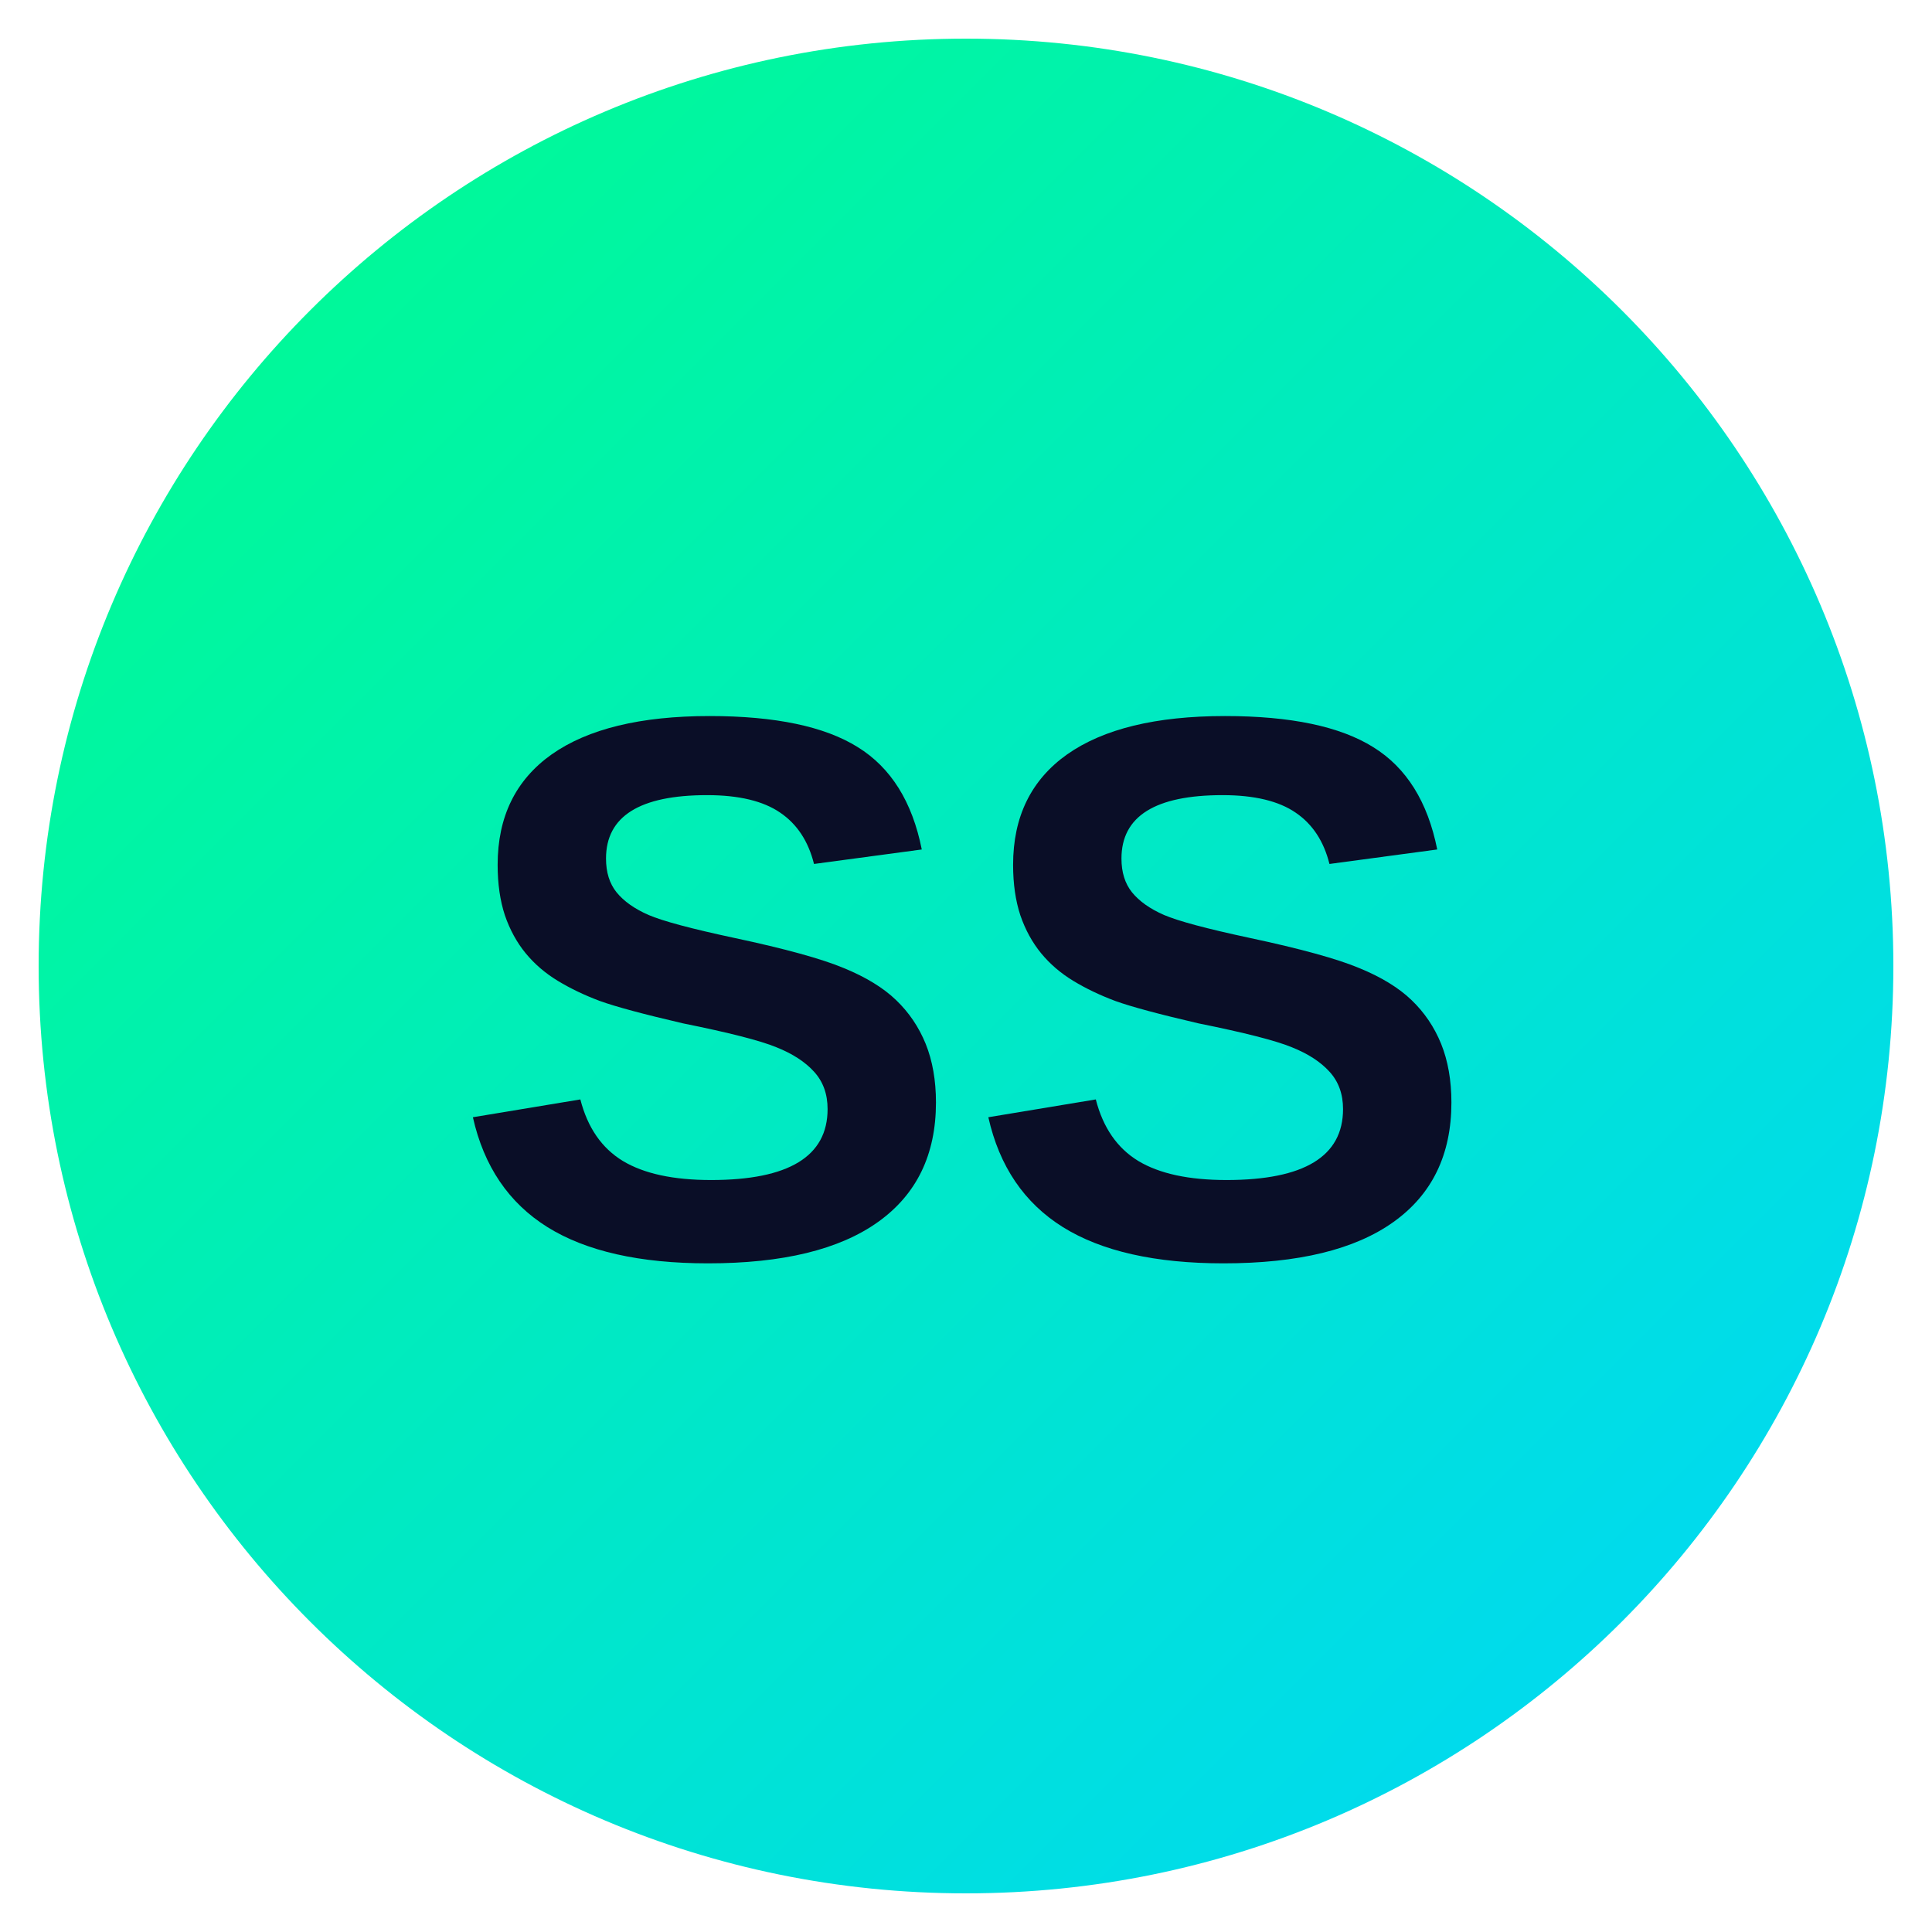
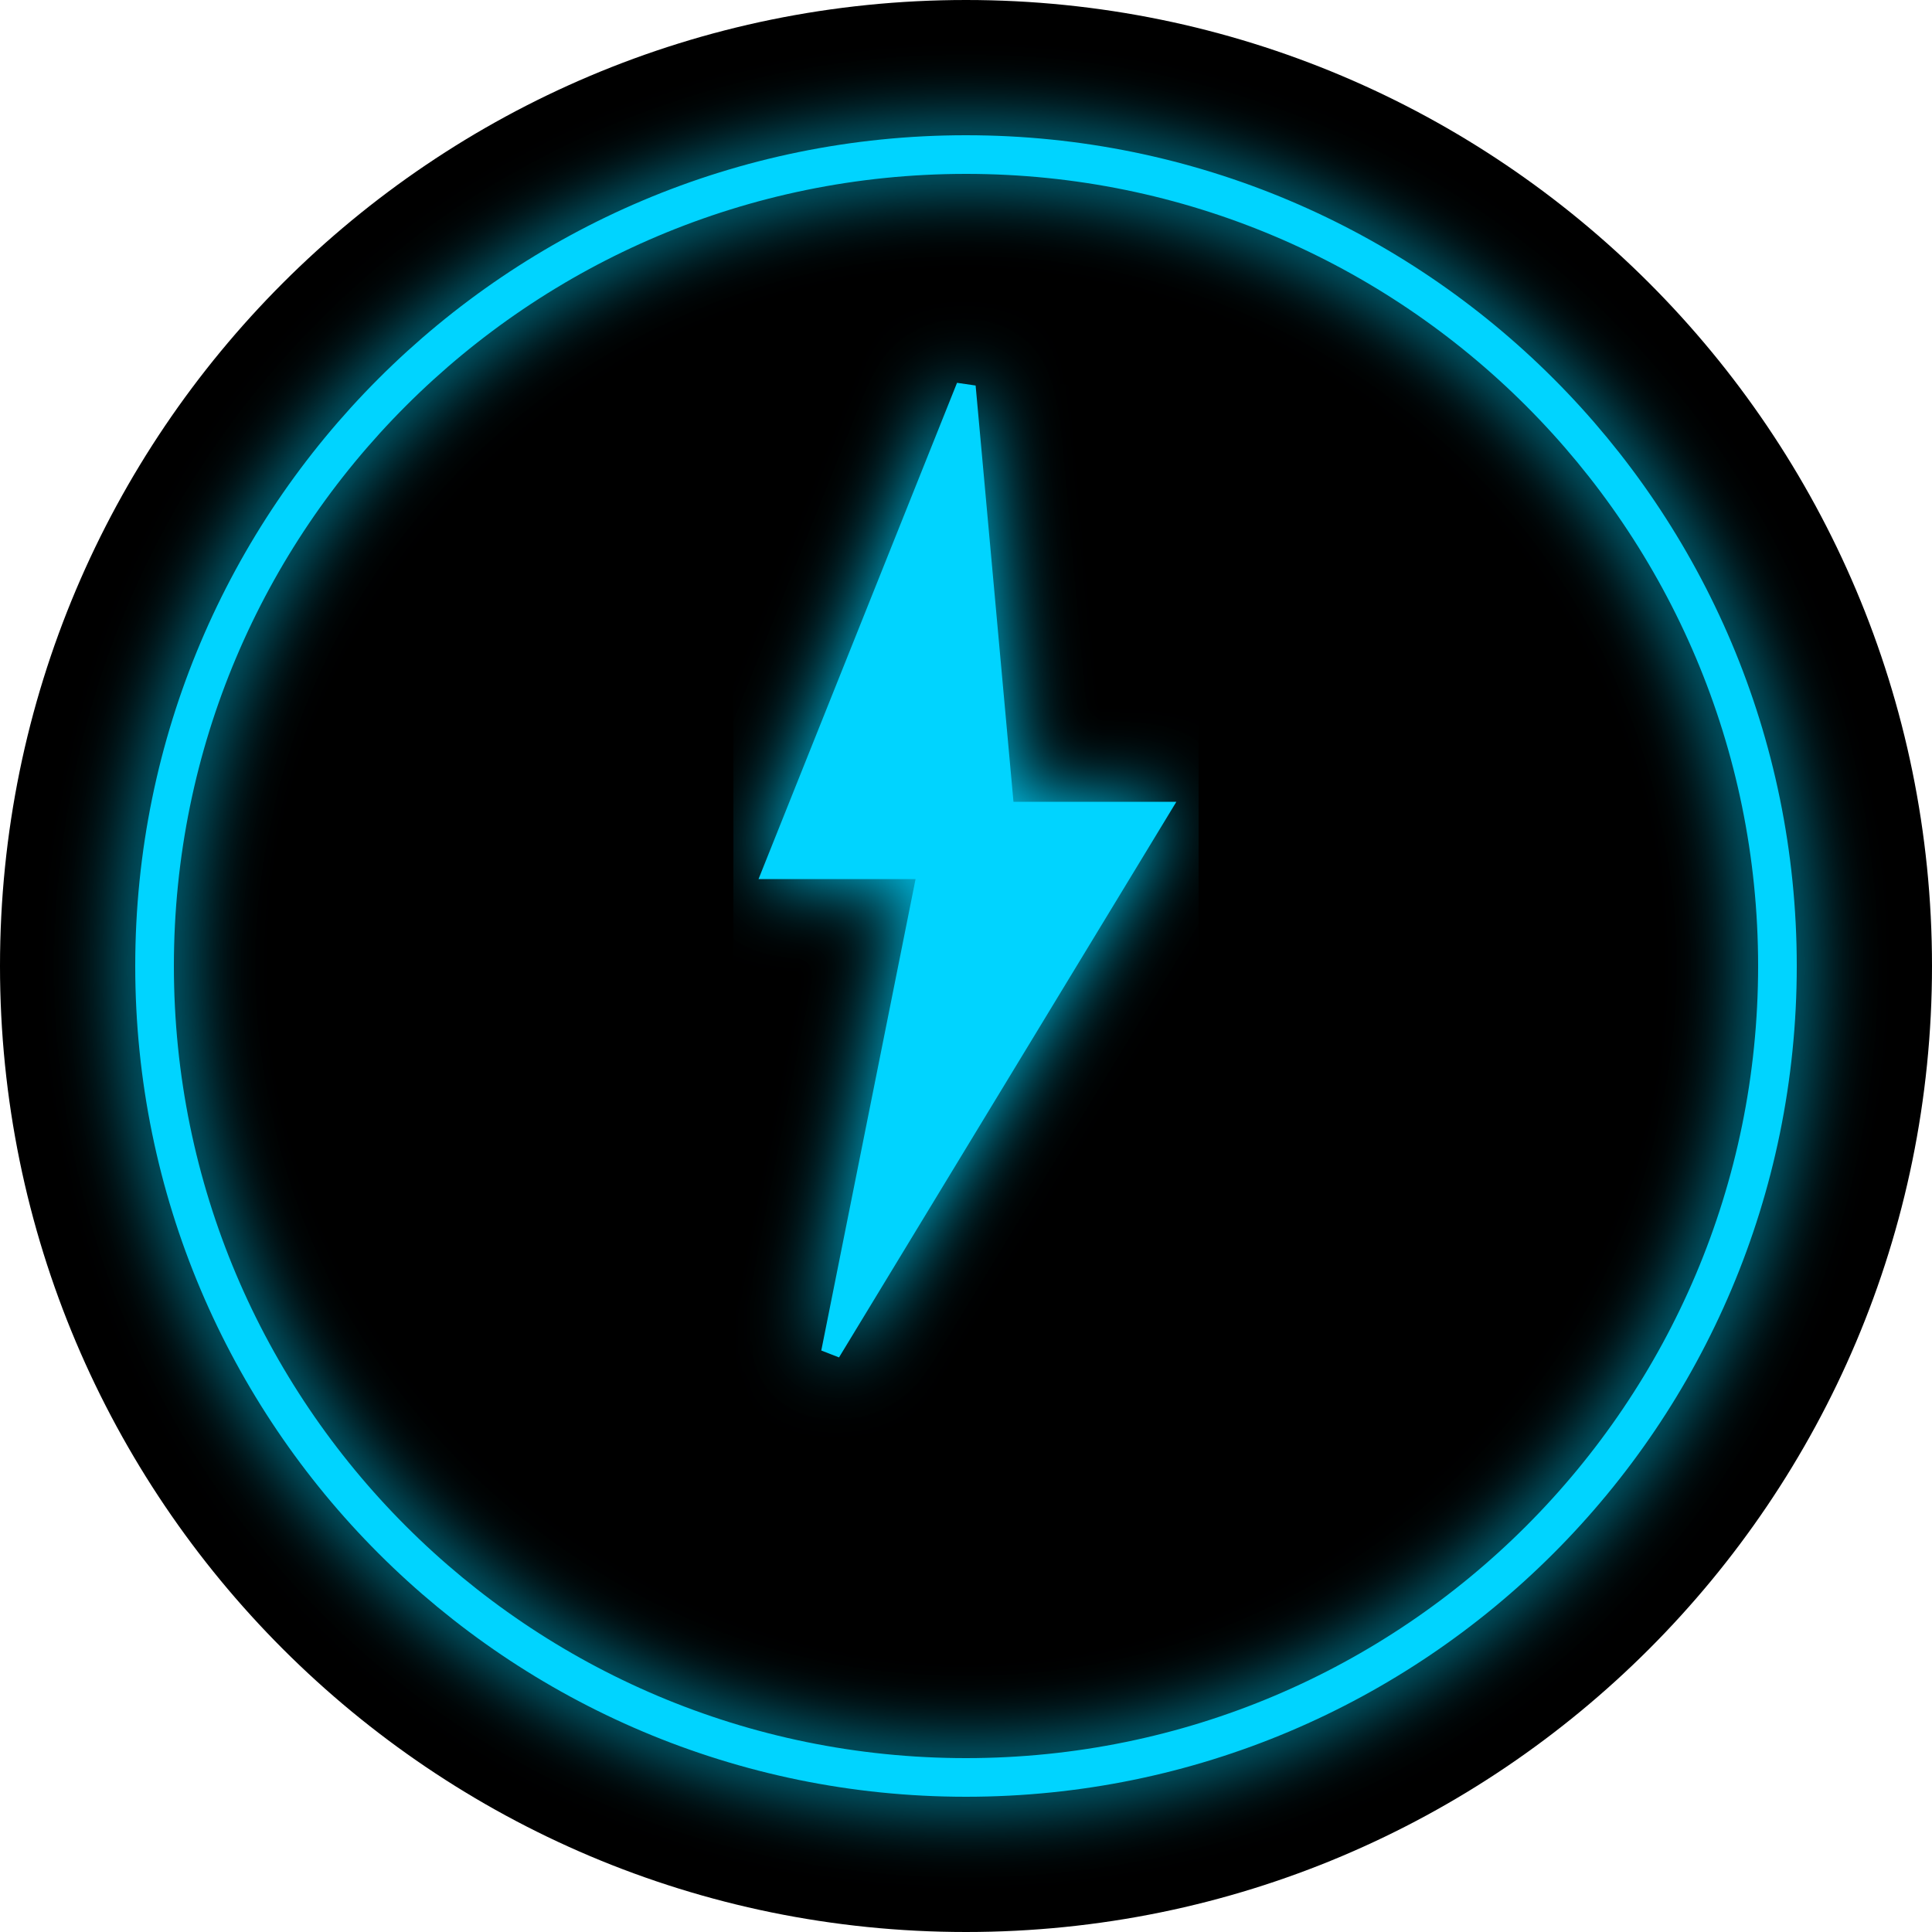
<svg xmlns="http://www.w3.org/2000/svg" viewBox="0 0 100 100">
  <defs>
-     <linearGradient id="grad1" x1="0%" y1="0%" x2="100%" y2="100%">
-       <stop offset="0%" style="stop-color:#00ff88;stop-opacity:1" />
-       <stop offset="100%" style="stop-color:#00d4ff;stop-opacity:1" />
-     </linearGradient>
+     <filter id="neon-glow">
+       <feGaussianBlur stdDeviation="2" result="coloredBlur" />
+       <feMerge>
+         <feMergeNode in="coloredBlur" />
+         <feMergeNode in="SourceGraphic" />
+       </feMerge>
+     </filter>
  </defs>
-   <circle cx="50" cy="50" r="48" fill="url(#grad1)" />
-   <text x="50" y="65" font-family="Arial, sans-serif" font-size="40" font-weight="bold" fill="#0a0e27" text-anchor="middle">SS</text>
+   <circle cx="50" cy="50" r="50" fill="#000000" />
+   <circle cx="50" cy="50" r="42" fill="none" stroke="#00d4ff" stroke-width="2" filter="url(#neon-glow)" />
+   <path d="M 50 20 L 40 45 L 48 45 L 43 70 L 60 42 L 52 42 Z" fill="#00d4ff" stroke="#00d4ff" stroke-width="1" filter="url(#neon-glow)" />
</svg>
